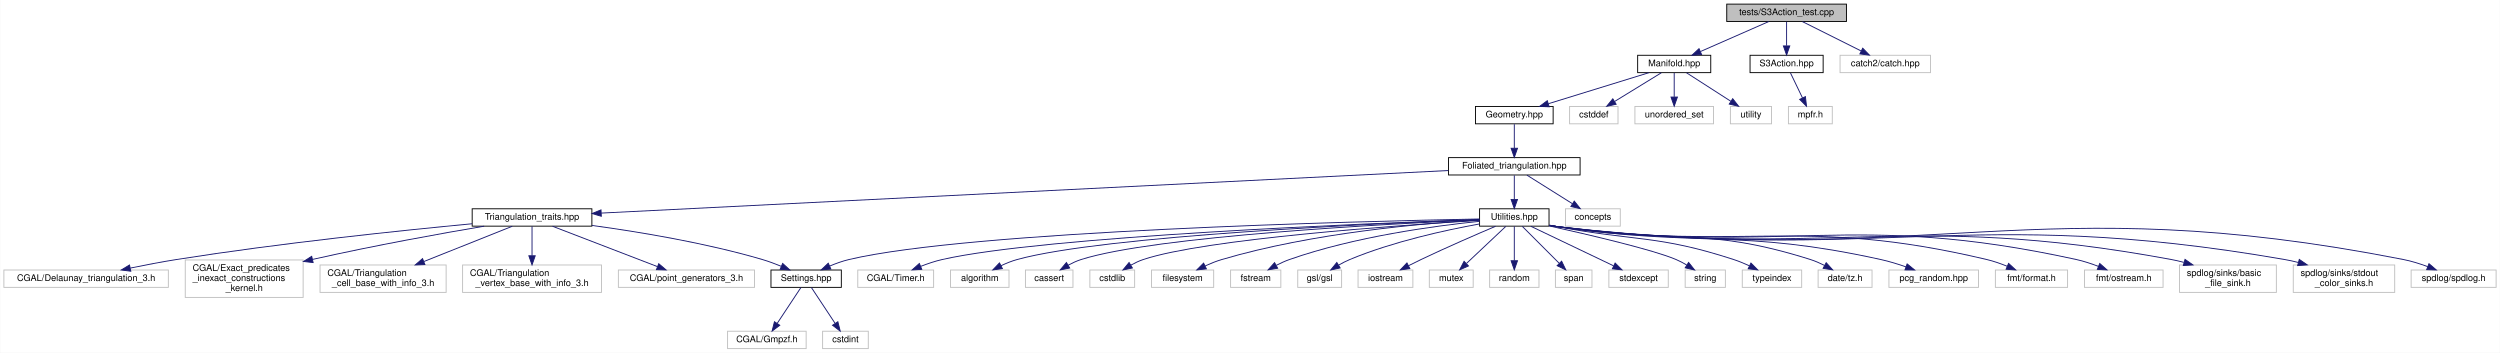
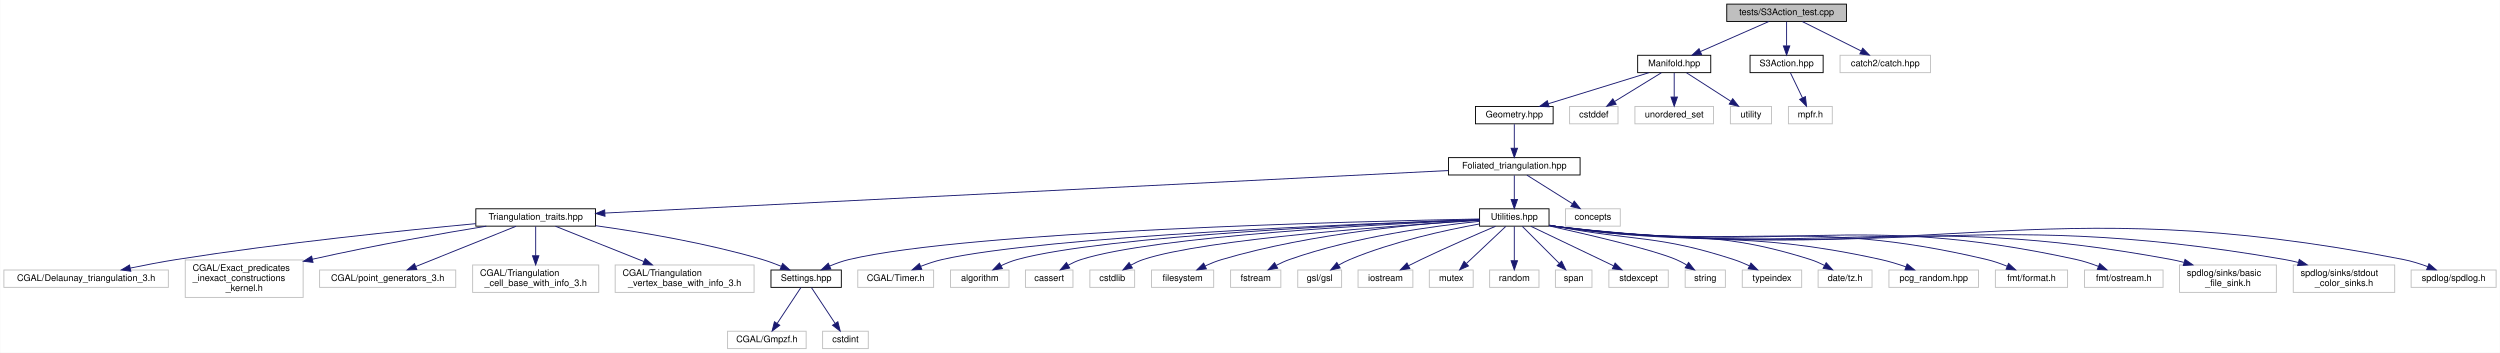
<svg xmlns="http://www.w3.org/2000/svg" xmlns:xlink="http://www.w3.org/1999/xlink" width="2736pt" height="386pt" viewBox="0.00 0.00 2735.50 386.00">
  <g id="graph0" class="graph" transform="scale(1 1) rotate(0) translate(4 382)">
    <polygon fill="white" stroke="transparent" points="-4,4 -4,-382 2731.5,-382 2731.5,4 -4,4" />
    <g id="node1" class="node">
      <g id="a_node1">
        <a xlink:title="Tests for the S3 action functions.">
          <polygon fill="#bfbfbf" stroke="black" points="1885.5,-358.5 1885.5,-377.5 2016.5,-377.5 2016.5,-358.5 1885.5,-358.5" />
          <text text-anchor="middle" x="1951" y="-365.5" font-family="Helvetica,sans-Serif" font-size="10.00">tests/S3Action_test.cpp</text>
        </a>
      </g>
    </g>
    <g id="node2" class="node">
      <g id="a_node2">
        <a xlink:href="_manifold_8hpp.html" target="_top" xlink:title="Data structures for manifolds.">
          <polygon fill="white" stroke="black" points="1788,-302.5 1788,-321.5 1868,-321.5 1868,-302.5 1788,-302.5" />
          <text text-anchor="middle" x="1828" y="-309.5" font-family="Helvetica,sans-Serif" font-size="10.00">Manifold.hpp</text>
        </a>
      </g>
    </g>
    <g id="edge1" class="edge">
      <path fill="none" stroke="midnightblue" d="M1931.51,-358.44C1911.36,-349.6 1879.68,-335.69 1856.67,-325.59" />
      <polygon fill="midnightblue" stroke="midnightblue" points="1857.96,-322.33 1847.4,-321.52 1855.15,-328.74 1857.96,-322.33" />
    </g>
    <g id="node40" class="node">
      <g id="a_node40">
        <a xlink:href="_s3_action_8hpp.html" target="_top" xlink:title="Calculate S3 bulk actions on 3D Delaunay Triangulations.">
          <polygon fill="white" stroke="black" points="1911,-302.5 1911,-321.5 1991,-321.5 1991,-302.5 1911,-302.5" />
          <text text-anchor="middle" x="1951" y="-309.5" font-family="Helvetica,sans-Serif" font-size="10.00">S3Action.hpp</text>
        </a>
      </g>
    </g>
    <g id="edge40" class="edge">
      <path fill="none" stroke="midnightblue" d="M1951,-358.08C1951,-351.01 1951,-340.86 1951,-331.99" />
      <polygon fill="midnightblue" stroke="midnightblue" points="1954.5,-331.75 1951,-321.75 1947.5,-331.75 1954.5,-331.75" />
    </g>
    <g id="node42" class="node">
      <g id="a_node42">
        <a xlink:title=" ">
          <polygon fill="white" stroke="#bfbfbf" points="2009.5,-302.5 2009.5,-321.5 2108.5,-321.5 2108.5,-302.5 2009.5,-302.5" />
          <text text-anchor="middle" x="2059" y="-309.5" font-family="Helvetica,sans-Serif" font-size="10.00">catch2/catch.hpp</text>
        </a>
      </g>
    </g>
    <g id="edge42" class="edge">
      <path fill="none" stroke="midnightblue" d="M1968.35,-358.32C1985.67,-349.66 2012.52,-336.24 2032.5,-326.25" />
      <polygon fill="midnightblue" stroke="midnightblue" points="2034.31,-329.26 2041.69,-321.65 2031.18,-323 2034.31,-329.26" />
    </g>
    <g id="node3" class="node">
      <g id="a_node3">
        <a xlink:href="_geometry_8hpp.html" target="_top" xlink:title="Geometric quantities of Manifold used by MoveAlgorithm.">
          <polygon fill="white" stroke="black" points="1610.5,-246.5 1610.5,-265.5 1695.5,-265.5 1695.5,-246.5 1610.5,-246.5" />
          <text text-anchor="middle" x="1653" y="-253.5" font-family="Helvetica,sans-Serif" font-size="10.00">Geometry.hpp</text>
        </a>
      </g>
    </g>
    <g id="edge2" class="edge">
      <path fill="none" stroke="midnightblue" d="M1800.27,-302.44C1770.57,-293.28 1723.28,-278.69 1690.33,-268.52" />
      <polygon fill="midnightblue" stroke="midnightblue" points="1691.19,-265.12 1680.6,-265.52 1689.12,-271.81 1691.19,-265.12" />
    </g>
    <g id="node37" class="node">
      <g id="a_node37">
        <a xlink:title=" ">
          <polygon fill="white" stroke="#bfbfbf" points="1713.5,-246.5 1713.5,-265.5 1766.5,-265.5 1766.5,-246.5 1713.5,-246.5" />
          <text text-anchor="middle" x="1740" y="-253.5" font-family="Helvetica,sans-Serif" font-size="10.00">cstddef</text>
        </a>
      </g>
    </g>
    <g id="edge37" class="edge">
      <path fill="none" stroke="midnightblue" d="M1813.86,-302.32C1800.13,-293.9 1779.06,-280.97 1762.94,-271.07" />
      <polygon fill="midnightblue" stroke="midnightblue" points="1764.46,-267.9 1754.1,-265.65 1760.8,-273.87 1764.46,-267.9" />
    </g>
    <g id="node38" class="node">
      <g id="a_node38">
        <a xlink:title=" ">
          <polygon fill="white" stroke="#bfbfbf" points="1785,-246.5 1785,-265.5 1871,-265.5 1871,-246.5 1785,-246.5" />
          <text text-anchor="middle" x="1828" y="-253.5" font-family="Helvetica,sans-Serif" font-size="10.00">unordered_set</text>
        </a>
      </g>
    </g>
    <g id="edge38" class="edge">
      <path fill="none" stroke="midnightblue" d="M1828,-302.08C1828,-295.01 1828,-284.86 1828,-275.99" />
      <polygon fill="midnightblue" stroke="midnightblue" points="1831.5,-275.75 1828,-265.75 1824.5,-275.75 1831.5,-275.75" />
    </g>
    <g id="node39" class="node">
      <g id="a_node39">
        <a xlink:title=" ">
          <polygon fill="white" stroke="#bfbfbf" points="1889.5,-246.5 1889.5,-265.5 1934.5,-265.5 1934.5,-246.5 1889.5,-246.5" />
          <text text-anchor="middle" x="1912" y="-253.5" font-family="Helvetica,sans-Serif" font-size="10.00">utility</text>
        </a>
      </g>
    </g>
    <g id="edge39" class="edge">
      <path fill="none" stroke="midnightblue" d="M1841.5,-302.32C1854.6,-293.9 1874.71,-280.97 1890.11,-271.07" />
      <polygon fill="midnightblue" stroke="midnightblue" points="1892.02,-274.01 1898.54,-265.65 1888.23,-268.12 1892.02,-274.01" />
    </g>
    <g id="node4" class="node">
      <g id="a_node4">
        <a xlink:href="_foliated__triangulation_8hpp.html" target="_top" xlink:title="Create foliated spherical triangulations.">
          <polygon fill="white" stroke="black" points="1581,-190.5 1581,-209.5 1725,-209.5 1725,-190.5 1581,-190.5" />
          <text text-anchor="middle" x="1653" y="-197.5" font-family="Helvetica,sans-Serif" font-size="10.00">Foliated_triangulation.hpp</text>
        </a>
      </g>
    </g>
    <g id="edge3" class="edge">
      <path fill="none" stroke="midnightblue" d="M1653,-246.08C1653,-239.01 1653,-228.86 1653,-219.99" />
      <polygon fill="midnightblue" stroke="midnightblue" points="1656.5,-219.75 1653,-209.75 1649.5,-219.75 1656.5,-219.75" />
    </g>
    <g id="node5" class="node">
      <g id="a_node5">
        <a xlink:href="_triangulation__traits_8hpp.html" target="_top" xlink:title="Traits class for particular uses of CGAL.">
-           <polygon fill="white" stroke="black" points="512.5,-134.5 512.5,-153.5 643.5,-153.5 643.5,-134.5 512.5,-134.5" />
-           <text text-anchor="middle" x="578" y="-141.5" font-family="Helvetica,sans-Serif" font-size="10.00">Triangulation_traits.hpp</text>
+           <polygon fill="white" stroke="black" points="516.5,-134.5 516.5,-153.5 647.5,-153.5 647.5,-134.5 516.5,-134.5" />
+           <text text-anchor="middle" x="582" y="-141.5" font-family="Helvetica,sans-Serif" font-size="10.00">Triangulation_traits.hpp</text>
        </a>
      </g>
    </g>
    <g id="edge4" class="edge">
-       <path fill="none" stroke="midnightblue" d="M1580.8,-195.37C1386.23,-185.6 852.31,-158.78 653.72,-148.8" />
-       <polygon fill="midnightblue" stroke="midnightblue" points="653.83,-145.3 643.67,-148.3 653.48,-152.3 653.83,-145.3" />
+       <path fill="none" stroke="midnightblue" d="M1580.65,-195.35C1386.54,-185.57 855.63,-158.8 657.71,-148.82" />
+       <polygon fill="midnightblue" stroke="midnightblue" points="657.85,-145.32 647.69,-148.31 657.5,-152.31 657.85,-145.32" />
    </g>
    <g id="node14" class="node">
      <g id="a_node14">
        <a xlink:href="_utilities_8hpp.html" target="_top" xlink:title="Utility functions.">
          <polygon fill="white" stroke="black" points="1615,-134.5 1615,-153.5 1691,-153.5 1691,-134.5 1615,-134.5" />
          <text text-anchor="middle" x="1653" y="-141.5" font-family="Helvetica,sans-Serif" font-size="10.00">Utilities.hpp</text>
        </a>
      </g>
    </g>
    <g id="edge13" class="edge">
      <path fill="none" stroke="midnightblue" d="M1653,-190.08C1653,-183.01 1653,-172.86 1653,-163.99" />
      <polygon fill="midnightblue" stroke="midnightblue" points="1656.5,-163.75 1653,-153.75 1649.5,-163.75 1656.5,-163.75" />
    </g>
    <g id="node36" class="node">
      <g id="a_node36">
        <a xlink:title=" ">
          <polygon fill="white" stroke="#bfbfbf" points="1709,-134.5 1709,-153.5 1769,-153.5 1769,-134.5 1709,-134.5" />
          <text text-anchor="middle" x="1739" y="-141.5" font-family="Helvetica,sans-Serif" font-size="10.00">concepts</text>
        </a>
      </g>
    </g>
    <g id="edge36" class="edge">
      <path fill="none" stroke="midnightblue" d="M1666.82,-190.32C1680.23,-181.9 1700.82,-168.97 1716.59,-159.07" />
      <polygon fill="midnightblue" stroke="midnightblue" points="1718.61,-161.94 1725.22,-153.65 1714.89,-156.01 1718.61,-161.94" />
    </g>
    <g id="node6" class="node">
      <g id="a_node6">
        <a xlink:href="_settings_8hpp.html" target="_top" xlink:title="Global integer and precision settings.">
          <polygon fill="white" stroke="black" points="839.5,-67.5 839.5,-86.5 916.5,-86.5 916.5,-67.5 839.5,-67.5" />
          <text text-anchor="middle" x="878" y="-74.5" font-family="Helvetica,sans-Serif" font-size="10.00">Settings.hpp</text>
        </a>
      </g>
    </g>
    <g id="edge5" class="edge">
-       <path fill="none" stroke="midnightblue" d="M643.64,-135.27C695.04,-128.27 767.96,-116.23 830,-98 836.87,-95.98 844.08,-93.3 850.78,-90.55" />
-       <polygon fill="midnightblue" stroke="midnightblue" points="852.29,-93.71 860.1,-86.55 849.53,-87.27 852.29,-93.71" />
+       <path fill="none" stroke="midnightblue" d="M647.64,-135.02C698.16,-127.94 769.36,-115.91 830,-98 836.86,-95.97 844.08,-93.28 850.77,-90.54" />
+       <polygon fill="midnightblue" stroke="midnightblue" points="852.29,-93.69 860.1,-86.54 849.53,-87.26 852.29,-93.69" />
    </g>
    <g id="node9" class="node">
      <g id="a_node9">
        <a xlink:title=" ">
          <polygon fill="white" stroke="#bfbfbf" points="0,-67.5 0,-86.5 180,-86.5 180,-67.5 0,-67.5" />
          <text text-anchor="middle" x="90" y="-74.5" font-family="Helvetica,sans-Serif" font-size="10.00">CGAL/Delaunay_triangulation_3.h</text>
        </a>
      </g>
    </g>
    <g id="edge8" class="edge">
-       <path fill="none" stroke="midnightblue" d="M512.38,-137.11C434.87,-129.76 302.14,-115.94 189,-98 172.52,-95.39 154.61,-91.95 138.62,-88.67" />
-       <polygon fill="midnightblue" stroke="midnightblue" points="138.92,-85.16 128.42,-86.54 137.49,-92.01 138.92,-85.16" />
+       <path fill="none" stroke="midnightblue" d="M516.4,-137.22C438.19,-129.92 303.64,-116.11 189,-98 172.52,-95.4 154.61,-91.97 138.62,-88.68" />
+       <polygon fill="midnightblue" stroke="midnightblue" points="138.92,-85.17 128.41,-86.55 137.49,-92.02 138.92,-85.17" />
    </g>
    <g id="node10" class="node">
      <g id="a_node10">
        <a xlink:title=" ">
          <polygon fill="white" stroke="#bfbfbf" points="198.5,-56.5 198.5,-97.5 327.5,-97.5 327.5,-56.5 198.5,-56.5" />
          <text text-anchor="start" x="206.5" y="-85.5" font-family="Helvetica,sans-Serif" font-size="10.00">CGAL/Exact_predicates</text>
          <text text-anchor="start" x="206.5" y="-74.5" font-family="Helvetica,sans-Serif" font-size="10.00">_inexact_constructions</text>
          <text text-anchor="middle" x="263" y="-63.5" font-family="Helvetica,sans-Serif" font-size="10.00">_kernel.h</text>
        </a>
      </g>
    </g>
    <g id="edge9" class="edge">
-       <path fill="none" stroke="midnightblue" d="M525.57,-134.45C478.79,-126.53 408.22,-113.92 337.83,-98.11" />
-       <polygon fill="midnightblue" stroke="midnightblue" points="338.43,-94.65 327.9,-95.85 336.88,-101.48 338.43,-94.65" />
+       <path fill="none" stroke="midnightblue" d="M527.98,-134.5C480.2,-126.67 408.42,-114.15 337.76,-98.32" />
+       <polygon fill="midnightblue" stroke="midnightblue" points="338.33,-94.86 327.81,-96.07 336.79,-101.69 338.33,-94.86" />
    </g>
    <g id="node11" class="node">
      <g id="a_node11">
        <a xlink:title=" ">
-           <polygon fill="white" stroke="#bfbfbf" points="346,-62 346,-92 484,-92 484,-62 346,-62" />
-           <text text-anchor="start" x="354" y="-80" font-family="Helvetica,sans-Serif" font-size="10.00">CGAL/Triangulation</text>
-           <text text-anchor="middle" x="415" y="-69" font-family="Helvetica,sans-Serif" font-size="10.00">_cell_base_with_info_3.h</text>
+           <polygon fill="white" stroke="#bfbfbf" points="345.5,-67.5 345.5,-86.5 494.5,-86.5 494.5,-67.5 345.5,-67.5" />
+           <text text-anchor="middle" x="420" y="-74.5" font-family="Helvetica,sans-Serif" font-size="10.00">CGAL/point_generators_3.h</text>
        </a>
      </g>
    </g>
    <g id="edge10" class="edge">
-       <path fill="none" stroke="midnightblue" d="M556.35,-134.37C531.79,-124.57 491.06,-108.33 459.61,-95.79" />
-       <polygon fill="midnightblue" stroke="midnightblue" points="460.76,-92.48 450.18,-92.03 458.17,-98.98 460.76,-92.48" />
+       <path fill="none" stroke="midnightblue" d="M560.49,-134.37C532.33,-123.07 482.8,-103.2 450.7,-90.32" />
+       <polygon fill="midnightblue" stroke="midnightblue" points="451.93,-87.04 441.34,-86.56 449.32,-93.54 451.93,-87.04" />
    </g>
    <g id="node12" class="node">
      <g id="a_node12">
        <a xlink:title=" ">
-           <polygon fill="white" stroke="#bfbfbf" points="502,-62 502,-92 654,-92 654,-62 502,-62" />
-           <text text-anchor="start" x="510" y="-80" font-family="Helvetica,sans-Serif" font-size="10.00">CGAL/Triangulation</text>
-           <text text-anchor="middle" x="578" y="-69" font-family="Helvetica,sans-Serif" font-size="10.00">_vertex_base_with_info_3.h</text>
+           <polygon fill="white" stroke="#bfbfbf" points="513,-62 513,-92 651,-92 651,-62 513,-62" />
+           <text text-anchor="start" x="521" y="-80" font-family="Helvetica,sans-Serif" font-size="10.00">CGAL/Triangulation</text>
+           <text text-anchor="middle" x="582" y="-69" font-family="Helvetica,sans-Serif" font-size="10.00">_cell_base_with_info_3.h</text>
        </a>
      </g>
    </g>
    <g id="edge11" class="edge">
-       <path fill="none" stroke="midnightblue" d="M578,-134.23C578,-126.04 578,-113.42 578,-102.21" />
-       <polygon fill="midnightblue" stroke="midnightblue" points="581.5,-102.09 578,-92.09 574.5,-102.09 581.5,-102.09" />
+       <path fill="none" stroke="midnightblue" d="M582,-134.23C582,-126.04 582,-113.42 582,-102.21" />
+       <polygon fill="midnightblue" stroke="midnightblue" points="585.5,-102.09 582,-92.09 578.5,-102.09 585.5,-102.09" />
    </g>
    <g id="node13" class="node">
      <g id="a_node13">
        <a xlink:title=" ">
-           <polygon fill="white" stroke="#bfbfbf" points="672.5,-67.5 672.5,-86.5 821.5,-86.5 821.5,-67.5 672.5,-67.5" />
-           <text text-anchor="middle" x="747" y="-74.5" font-family="Helvetica,sans-Serif" font-size="10.00">CGAL/point_generators_3.h</text>
+           <polygon fill="white" stroke="#bfbfbf" points="669,-62 669,-92 821,-92 821,-62 669,-62" />
+           <text text-anchor="start" x="677" y="-80" font-family="Helvetica,sans-Serif" font-size="10.00">CGAL/Triangulation</text>
+           <text text-anchor="middle" x="745" y="-69" font-family="Helvetica,sans-Serif" font-size="10.00">_vertex_base_with_info_3.h</text>
        </a>
      </g>
    </g>
    <g id="edge12" class="edge">
-       <path fill="none" stroke="midnightblue" d="M600.44,-134.37C629.82,-123.07 681.49,-103.2 714.97,-90.32" />
-       <polygon fill="midnightblue" stroke="midnightblue" points="716.66,-93.42 724.73,-86.56 714.14,-86.89 716.66,-93.42" />
+       <path fill="none" stroke="midnightblue" d="M603.65,-134.37C628.21,-124.57 668.94,-108.33 700.39,-95.79" />
+       <polygon fill="midnightblue" stroke="midnightblue" points="701.83,-98.98 709.82,-92.03 699.24,-92.48 701.83,-98.98" />
    </g>
    <g id="node7" class="node">
      <g id="a_node7">
        <a xlink:title=" ">
          <polygon fill="white" stroke="#bfbfbf" points="792,-0.5 792,-19.5 878,-19.5 878,-0.5 792,-0.5" />
          <text text-anchor="middle" x="835" y="-7.5" font-family="Helvetica,sans-Serif" font-size="10.00">CGAL/Gmpzf.h</text>
        </a>
      </g>
    </g>
    <g id="edge6" class="edge">
      <path fill="none" stroke="midnightblue" d="M872.2,-67.23C865.62,-57.29 854.74,-40.84 846.44,-28.29" />
      <polygon fill="midnightblue" stroke="midnightblue" points="849.14,-26.04 840.71,-19.63 843.31,-29.9 849.14,-26.04" />
    </g>
    <g id="node8" class="node">
      <g id="a_node8">
        <a xlink:title=" ">
          <polygon fill="white" stroke="#bfbfbf" points="896,-0.5 896,-19.5 946,-19.5 946,-0.5 896,-0.5" />
          <text text-anchor="middle" x="921" y="-7.5" font-family="Helvetica,sans-Serif" font-size="10.00">cstdint</text>
        </a>
      </g>
    </g>
    <g id="edge7" class="edge">
      <path fill="none" stroke="midnightblue" d="M883.8,-67.23C890.38,-57.29 901.26,-40.84 909.56,-28.29" />
      <polygon fill="midnightblue" stroke="midnightblue" points="912.69,-29.9 915.29,-19.63 906.86,-26.04 912.69,-29.9" />
    </g>
    <g id="edge35" class="edge">
      <path fill="none" stroke="midnightblue" d="M1614.98,-142.35C1484.87,-139.86 1058.1,-129.45 925,-98 917.93,-96.33 910.56,-93.68 903.82,-90.84" />
      <polygon fill="midnightblue" stroke="midnightblue" points="905.05,-87.56 894.5,-86.66 902.19,-93.95 905.05,-87.56" />
    </g>
    <g id="node15" class="node">
      <g id="a_node15">
        <a xlink:title=" ">
          <polygon fill="white" stroke="#bfbfbf" points="934.5,-67.5 934.5,-86.5 1017.5,-86.5 1017.5,-67.5 934.5,-67.5" />
          <text text-anchor="middle" x="976" y="-74.5" font-family="Helvetica,sans-Serif" font-size="10.00">CGAL/Timer.h</text>
        </a>
      </g>
    </g>
    <g id="edge14" class="edge">
      <path fill="none" stroke="midnightblue" d="M1614.7,-141.76C1496.7,-137.7 1139.91,-123.57 1027,-98 1019.13,-96.22 1010.88,-93.42 1003.36,-90.48" />
      <polygon fill="midnightblue" stroke="midnightblue" points="1004.57,-87.19 993.99,-86.6 1001.89,-93.66 1004.57,-87.19" />
    </g>
    <g id="node16" class="node">
      <g id="a_node16">
        <a xlink:title=" ">
          <polygon fill="white" stroke="#bfbfbf" points="1036,-67.5 1036,-86.5 1100,-86.5 1100,-67.5 1036,-67.5" />
          <text text-anchor="middle" x="1068" y="-74.5" font-family="Helvetica,sans-Serif" font-size="10.00">algorithm</text>
        </a>
      </g>
    </g>
    <g id="edge15" class="edge">
      <path fill="none" stroke="midnightblue" d="M1614.77,-141.67C1507.37,-137.66 1204.61,-124.27 1109,-98 1103.03,-96.36 1096.89,-93.86 1091.23,-91.17" />
      <polygon fill="midnightblue" stroke="midnightblue" points="1092.78,-88.03 1082.28,-86.6 1089.59,-94.27 1092.78,-88.03" />
    </g>
    <g id="node17" class="node">
      <g id="a_node17">
        <a xlink:title=" ">
          <polygon fill="white" stroke="#bfbfbf" points="1118,-67.5 1118,-86.5 1170,-86.5 1170,-67.5 1118,-67.5" />
          <text text-anchor="middle" x="1144" y="-74.5" font-family="Helvetica,sans-Serif" font-size="10.00">cassert</text>
        </a>
      </g>
    </g>
    <g id="edge16" class="edge">
      <path fill="none" stroke="midnightblue" d="M1614.75,-141.45C1517.01,-137.15 1260.06,-123.69 1179,-98 1174.17,-96.47 1169.27,-94.2 1164.72,-91.74" />
      <polygon fill="midnightblue" stroke="midnightblue" points="1166.42,-88.68 1156.04,-86.58 1162.85,-94.7 1166.42,-88.68" />
    </g>
    <g id="node18" class="node">
      <g id="a_node18">
        <a xlink:title=" ">
          <polygon fill="white" stroke="#bfbfbf" points="1188.5,-67.5 1188.5,-86.5 1237.5,-86.5 1237.5,-67.5 1188.5,-67.5" />
          <text text-anchor="middle" x="1213" y="-74.5" font-family="Helvetica,sans-Serif" font-size="10.00">cstdlib</text>
        </a>
      </g>
    </g>
    <g id="edge17" class="edge">
      <path fill="none" stroke="midnightblue" d="M1614.85,-140.82C1527.4,-135.48 1314.8,-120.55 1247,-98 1242.42,-96.48 1237.78,-94.27 1233.46,-91.88" />
      <polygon fill="midnightblue" stroke="midnightblue" points="1235.04,-88.74 1224.68,-86.54 1231.4,-94.72 1235.04,-88.74" />
    </g>
    <g id="node19" class="node">
      <g id="a_node19">
        <a xlink:title=" ">
          <polygon fill="white" stroke="#bfbfbf" points="1256,-67.5 1256,-86.5 1324,-86.5 1324,-67.5 1256,-67.5" />
          <text text-anchor="middle" x="1290" y="-74.5" font-family="Helvetica,sans-Serif" font-size="10.00">filesystem</text>
        </a>
      </g>
    </g>
    <g id="edge18" class="edge">
      <path fill="none" stroke="midnightblue" d="M1614.79,-141.27C1553.99,-137.71 1431.99,-127.27 1333,-98 1326.93,-96.21 1320.63,-93.68 1314.78,-91.04" />
      <polygon fill="midnightblue" stroke="midnightblue" points="1316.02,-87.75 1305.49,-86.56 1312.98,-94.06 1316.02,-87.75" />
    </g>
    <g id="node20" class="node">
      <g id="a_node20">
        <a xlink:title=" ">
          <polygon fill="white" stroke="#bfbfbf" points="1342.5,-67.5 1342.5,-86.5 1397.5,-86.5 1397.5,-67.5 1342.5,-67.5" />
          <text text-anchor="middle" x="1370" y="-74.5" font-family="Helvetica,sans-Serif" font-size="10.00">fstream</text>
        </a>
      </g>
    </g>
    <g id="edge19" class="edge">
      <path fill="none" stroke="midnightblue" d="M1614.96,-139.78C1565.79,-134.78 1478.06,-123 1407,-98 1402.17,-96.3 1397.22,-94.04 1392.57,-91.64" />
      <polygon fill="midnightblue" stroke="midnightblue" points="1394.02,-88.45 1383.58,-86.68 1390.64,-94.57 1394.02,-88.45" />
    </g>
    <g id="node21" class="node">
      <g id="a_node21">
        <a xlink:title=" ">
          <polygon fill="white" stroke="#bfbfbf" points="1416,-67.5 1416,-86.5 1464,-86.5 1464,-67.5 1416,-67.5" />
          <text text-anchor="middle" x="1440" y="-74.5" font-family="Helvetica,sans-Serif" font-size="10.00">gsl/gsl</text>
        </a>
      </g>
    </g>
    <g id="edge20" class="edge">
      <path fill="none" stroke="midnightblue" d="M1614.71,-136.87C1577.53,-130.13 1519.98,-117.58 1473,-98 1468.9,-96.29 1464.7,-94.12 1460.74,-91.85" />
      <polygon fill="midnightblue" stroke="midnightblue" points="1462.42,-88.77 1452.07,-86.52 1458.76,-94.74 1462.42,-88.77" />
    </g>
    <g id="node22" class="node">
      <g id="a_node22">
        <a xlink:title=" ">
          <polygon fill="white" stroke="#bfbfbf" points="1482,-67.5 1482,-86.5 1542,-86.5 1542,-67.5 1482,-67.5" />
          <text text-anchor="middle" x="1512" y="-74.5" font-family="Helvetica,sans-Serif" font-size="10.00">iostream</text>
        </a>
      </g>
    </g>
    <g id="edge21" class="edge">
      <path fill="none" stroke="midnightblue" d="M1632.52,-134.38C1611.81,-125.57 1578.96,-111.32 1551,-98 1546.51,-95.86 1541.78,-93.51 1537.21,-91.2" />
      <polygon fill="midnightblue" stroke="midnightblue" points="1538.71,-88.03 1528.21,-86.58 1535.51,-94.26 1538.71,-88.03" />
    </g>
    <g id="node23" class="node">
      <g id="a_node23">
        <a xlink:title=" ">
          <polygon fill="white" stroke="#bfbfbf" points="1560,-67.5 1560,-86.5 1608,-86.5 1608,-67.5 1560,-67.5" />
          <text text-anchor="middle" x="1584" y="-74.5" font-family="Helvetica,sans-Serif" font-size="10.00">mutex</text>
        </a>
      </g>
    </g>
    <g id="edge22" class="edge">
      <path fill="none" stroke="midnightblue" d="M1643.69,-134.23C1632.73,-123.9 1614.29,-106.54 1600.81,-93.83" />
      <polygon fill="midnightblue" stroke="midnightblue" points="1602.84,-90.94 1593.16,-86.63 1598.04,-96.03 1602.84,-90.94" />
    </g>
    <g id="node24" class="node">
      <g id="a_node24">
        <a xlink:title=" ">
          <polygon fill="white" stroke="#bfbfbf" points="1626,-67.5 1626,-86.5 1680,-86.5 1680,-67.5 1626,-67.5" />
          <text text-anchor="middle" x="1653" y="-74.5" font-family="Helvetica,sans-Serif" font-size="10.00">random</text>
        </a>
      </g>
    </g>
    <g id="edge23" class="edge">
      <path fill="none" stroke="midnightblue" d="M1653,-134.23C1653,-124.68 1653,-109.12 1653,-96.78" />
      <polygon fill="midnightblue" stroke="midnightblue" points="1656.5,-96.63 1653,-86.63 1649.5,-96.63 1656.5,-96.63" />
    </g>
    <g id="node25" class="node">
      <g id="a_node25">
        <a xlink:title=" ">
          <polygon fill="white" stroke="#bfbfbf" points="1698,-67.5 1698,-86.5 1738,-86.5 1738,-67.5 1698,-67.5" />
          <text text-anchor="middle" x="1718" y="-74.5" font-family="Helvetica,sans-Serif" font-size="10.00">span</text>
        </a>
      </g>
    </g>
    <g id="edge24" class="edge">
      <path fill="none" stroke="midnightblue" d="M1661.77,-134.23C1672.1,-123.9 1689.46,-106.54 1702.17,-93.83" />
      <polygon fill="midnightblue" stroke="midnightblue" points="1704.78,-96.17 1709.37,-86.63 1699.83,-91.22 1704.78,-96.17" />
    </g>
    <g id="node26" class="node">
      <g id="a_node26">
        <a xlink:title=" ">
          <polygon fill="white" stroke="#bfbfbf" points="1756.5,-67.5 1756.5,-86.5 1821.5,-86.5 1821.5,-67.5 1756.5,-67.5" />
          <text text-anchor="middle" x="1789" y="-74.5" font-family="Helvetica,sans-Serif" font-size="10.00">stdexcept</text>
        </a>
      </g>
    </g>
    <g id="edge25" class="edge">
      <path fill="none" stroke="midnightblue" d="M1671.06,-134.37C1694.23,-123.3 1734.63,-103.99 1761.6,-91.1" />
      <polygon fill="midnightblue" stroke="midnightblue" points="1763.35,-94.14 1770.87,-86.67 1760.33,-87.82 1763.35,-94.14" />
    </g>
    <g id="node27" class="node">
      <g id="a_node27">
        <a xlink:title=" ">
          <polygon fill="white" stroke="#bfbfbf" points="1840,-67.5 1840,-86.5 1884,-86.5 1884,-67.5 1840,-67.5" />
          <text text-anchor="middle" x="1862" y="-74.5" font-family="Helvetica,sans-Serif" font-size="10.00">string</text>
        </a>
      </g>
    </g>
    <g id="edge26" class="edge">
      <path fill="none" stroke="midnightblue" d="M1691.11,-134.76C1735.3,-124.96 1805.22,-108.59 1830,-98 1833.89,-96.34 1837.85,-94.24 1841.6,-92.04" />
      <polygon fill="midnightblue" stroke="midnightblue" points="1843.75,-94.82 1850.33,-86.52 1840,-88.91 1843.75,-94.82" />
    </g>
    <g id="node28" class="node">
      <g id="a_node28">
        <a xlink:title=" ">
          <polygon fill="white" stroke="#bfbfbf" points="1902.5,-67.5 1902.5,-86.5 1967.5,-86.5 1967.5,-67.5 1902.5,-67.5" />
          <text text-anchor="middle" x="1935" y="-74.5" font-family="Helvetica,sans-Serif" font-size="10.00">typeindex</text>
        </a>
      </g>
    </g>
    <g id="edge27" class="edge">
      <path fill="none" stroke="midnightblue" d="M1691.22,-135.67C1694.19,-135.1 1697.14,-134.54 1700,-134 1785.74,-117.79 1810.02,-124.99 1893,-98 1898.66,-96.16 1904.55,-93.72 1910.06,-91.18" />
      <polygon fill="midnightblue" stroke="midnightblue" points="1911.99,-94.13 1919.44,-86.6 1908.92,-87.84 1911.99,-94.13" />
    </g>
    <g id="node29" class="node">
      <g id="a_node29">
        <a xlink:title=" ">
          <polygon fill="white" stroke="#bfbfbf" points="1985.5,-67.5 1985.5,-86.5 2044.5,-86.5 2044.5,-67.5 1985.5,-67.5" />
          <text text-anchor="middle" x="2015" y="-74.5" font-family="Helvetica,sans-Serif" font-size="10.00">date/tz.h</text>
        </a>
      </g>
    </g>
    <g id="edge28" class="edge">
      <path fill="none" stroke="midnightblue" d="M1691.19,-135.49C1694.16,-134.96 1697.13,-134.46 1700,-134 1822.58,-114.32 1858.65,-135.5 1977,-98 1982.2,-96.35 1987.53,-94.02 1992.49,-91.52" />
      <polygon fill="midnightblue" stroke="midnightblue" points="1994.33,-94.5 2001.44,-86.65 1990.98,-88.35 1994.33,-94.5" />
    </g>
    <g id="node30" class="node">
      <g id="a_node30">
        <a xlink:title=" ">
          <polygon fill="white" stroke="#bfbfbf" points="2063,-67.5 2063,-86.5 2161,-86.5 2161,-67.5 2063,-67.5" />
          <text text-anchor="middle" x="2112" y="-74.5" font-family="Helvetica,sans-Serif" font-size="10.00">pcg_random.hpp</text>
        </a>
      </g>
    </g>
    <g id="edge29" class="edge">
      <path fill="none" stroke="midnightblue" d="M1691.17,-135.4C1694.15,-134.9 1697.12,-134.42 1700,-134 1856.48,-111.11 1899.55,-132 2054,-98 2063.14,-95.99 2072.85,-93 2081.65,-89.94" />
      <polygon fill="midnightblue" stroke="midnightblue" points="2082.91,-93.2 2091.12,-86.51 2080.53,-86.62 2082.91,-93.2" />
    </g>
    <g id="node31" class="node">
      <g id="a_node31">
        <a xlink:title=" ">
          <polygon fill="white" stroke="#bfbfbf" points="2179.5,-67.5 2179.5,-86.5 2258.5,-86.5 2258.5,-67.5 2179.5,-67.5" />
          <text text-anchor="middle" x="2219" y="-74.5" font-family="Helvetica,sans-Serif" font-size="10.00">fmt/format.h</text>
        </a>
      </g>
    </g>
    <g id="edge30" class="edge">
      <path fill="none" stroke="midnightblue" d="M1691.16,-135.32C1694.15,-134.83 1697.12,-134.39 1700,-134 1907.66,-106.26 1966.11,-146.17 2170,-98 2177.5,-96.23 2185.35,-93.47 2192.51,-90.56" />
      <polygon fill="midnightblue" stroke="midnightblue" points="2193.95,-93.75 2201.75,-86.58 2191.18,-87.32 2193.95,-93.75" />
    </g>
    <g id="node32" class="node">
      <g id="a_node32">
        <a xlink:title=" ">
          <polygon fill="white" stroke="#bfbfbf" points="2277,-67.5 2277,-86.5 2363,-86.5 2363,-67.5 2277,-67.5" />
          <text text-anchor="middle" x="2320" y="-74.5" font-family="Helvetica,sans-Serif" font-size="10.00">fmt/ostream.h</text>
        </a>
      </g>
    </g>
    <g id="edge31" class="edge">
      <path fill="none" stroke="midnightblue" d="M1691.16,-135.28C1694.14,-134.8 1697.12,-134.37 1700,-134 1950.94,-102.15 2020.89,-152.02 2268,-98 2276.11,-96.23 2284.62,-93.4 2292.35,-90.42" />
      <polygon fill="midnightblue" stroke="midnightblue" points="2293.71,-93.65 2301.65,-86.63 2291.07,-87.16 2293.71,-93.65" />
    </g>
    <g id="node33" class="node">
      <g id="a_node33">
        <a xlink:title=" ">
          <polygon fill="white" stroke="#bfbfbf" points="2381,-62 2381,-92 2487,-92 2487,-62 2381,-62" />
          <text text-anchor="start" x="2389" y="-80" font-family="Helvetica,sans-Serif" font-size="10.00">spdlog/sinks/basic</text>
          <text text-anchor="middle" x="2434" y="-69" font-family="Helvetica,sans-Serif" font-size="10.00">_file_sink.h</text>
        </a>
      </g>
    </g>
    <g id="edge32" class="edge">
      <path fill="none" stroke="midnightblue" d="M1691.15,-135.25C1694.14,-134.78 1697.11,-134.35 1700,-134 1996.9,-97.79 2077.89,-152.37 2372,-98 2376.5,-97.17 2381.13,-96.1 2385.73,-94.89" />
      <polygon fill="midnightblue" stroke="midnightblue" points="2387.04,-98.16 2395.7,-92.05 2385.12,-91.42 2387.04,-98.16" />
    </g>
    <g id="node34" class="node">
      <g id="a_node34">
        <a xlink:title=" ">
          <polygon fill="white" stroke="#bfbfbf" points="2505.5,-62 2505.5,-92 2616.5,-92 2616.5,-62 2505.5,-62" />
          <text text-anchor="start" x="2513.5" y="-80" font-family="Helvetica,sans-Serif" font-size="10.00">spdlog/sinks/stdout</text>
          <text text-anchor="middle" x="2561" y="-69" font-family="Helvetica,sans-Serif" font-size="10.00">_color_sinks.h</text>
        </a>
      </g>
    </g>
    <g id="edge33" class="edge">
      <path fill="none" stroke="midnightblue" d="M1691.15,-135.22C1694.14,-134.76 1697.11,-134.34 1700,-134 2051.71,-92.59 2147.08,-158.56 2496,-98 2500.96,-97.14 2506.08,-96.01 2511.15,-94.72" />
      <polygon fill="midnightblue" stroke="midnightblue" points="2512.09,-98.1 2520.82,-92.09 2510.25,-91.34 2512.09,-98.1" />
    </g>
    <g id="node35" class="node">
      <g id="a_node35">
        <a xlink:title=" ">
          <polygon fill="white" stroke="#bfbfbf" points="2634.5,-67.5 2634.5,-86.5 2727.5,-86.5 2727.5,-67.5 2634.5,-67.5" />
          <text text-anchor="middle" x="2681" y="-74.5" font-family="Helvetica,sans-Serif" font-size="10.00">spdlog/spdlog.h</text>
        </a>
      </g>
    </g>
    <g id="edge34" class="edge">
      <path fill="none" stroke="midnightblue" d="M1691.15,-135.2C1694.13,-134.74 1697.11,-134.33 1700,-134 2109.19,-87.14 2221.85,-177.33 2626,-98 2634.89,-96.26 2644.25,-93.3 2652.68,-90.19" />
      <polygon fill="midnightblue" stroke="midnightblue" points="2654.03,-93.43 2662.07,-86.53 2651.48,-86.9 2654.03,-93.43" />
    </g>
    <g id="node41" class="node">
      <g id="a_node41">
        <a xlink:title=" ">
          <polygon fill="white" stroke="#bfbfbf" points="1953,-246.5 1953,-265.5 2001,-265.5 2001,-246.5 1953,-246.5" />
          <text text-anchor="middle" x="1977" y="-253.5" font-family="Helvetica,sans-Serif" font-size="10.00">mpfr.h</text>
        </a>
      </g>
    </g>
    <g id="edge41" class="edge">
      <path fill="none" stroke="midnightblue" d="M1955.29,-302.08C1958.85,-294.69 1964.02,-283.95 1968.42,-274.81" />
      <polygon fill="midnightblue" stroke="midnightblue" points="1971.6,-276.28 1972.79,-265.75 1965.29,-273.24 1971.6,-276.28" />
    </g>
  </g>
</svg>
